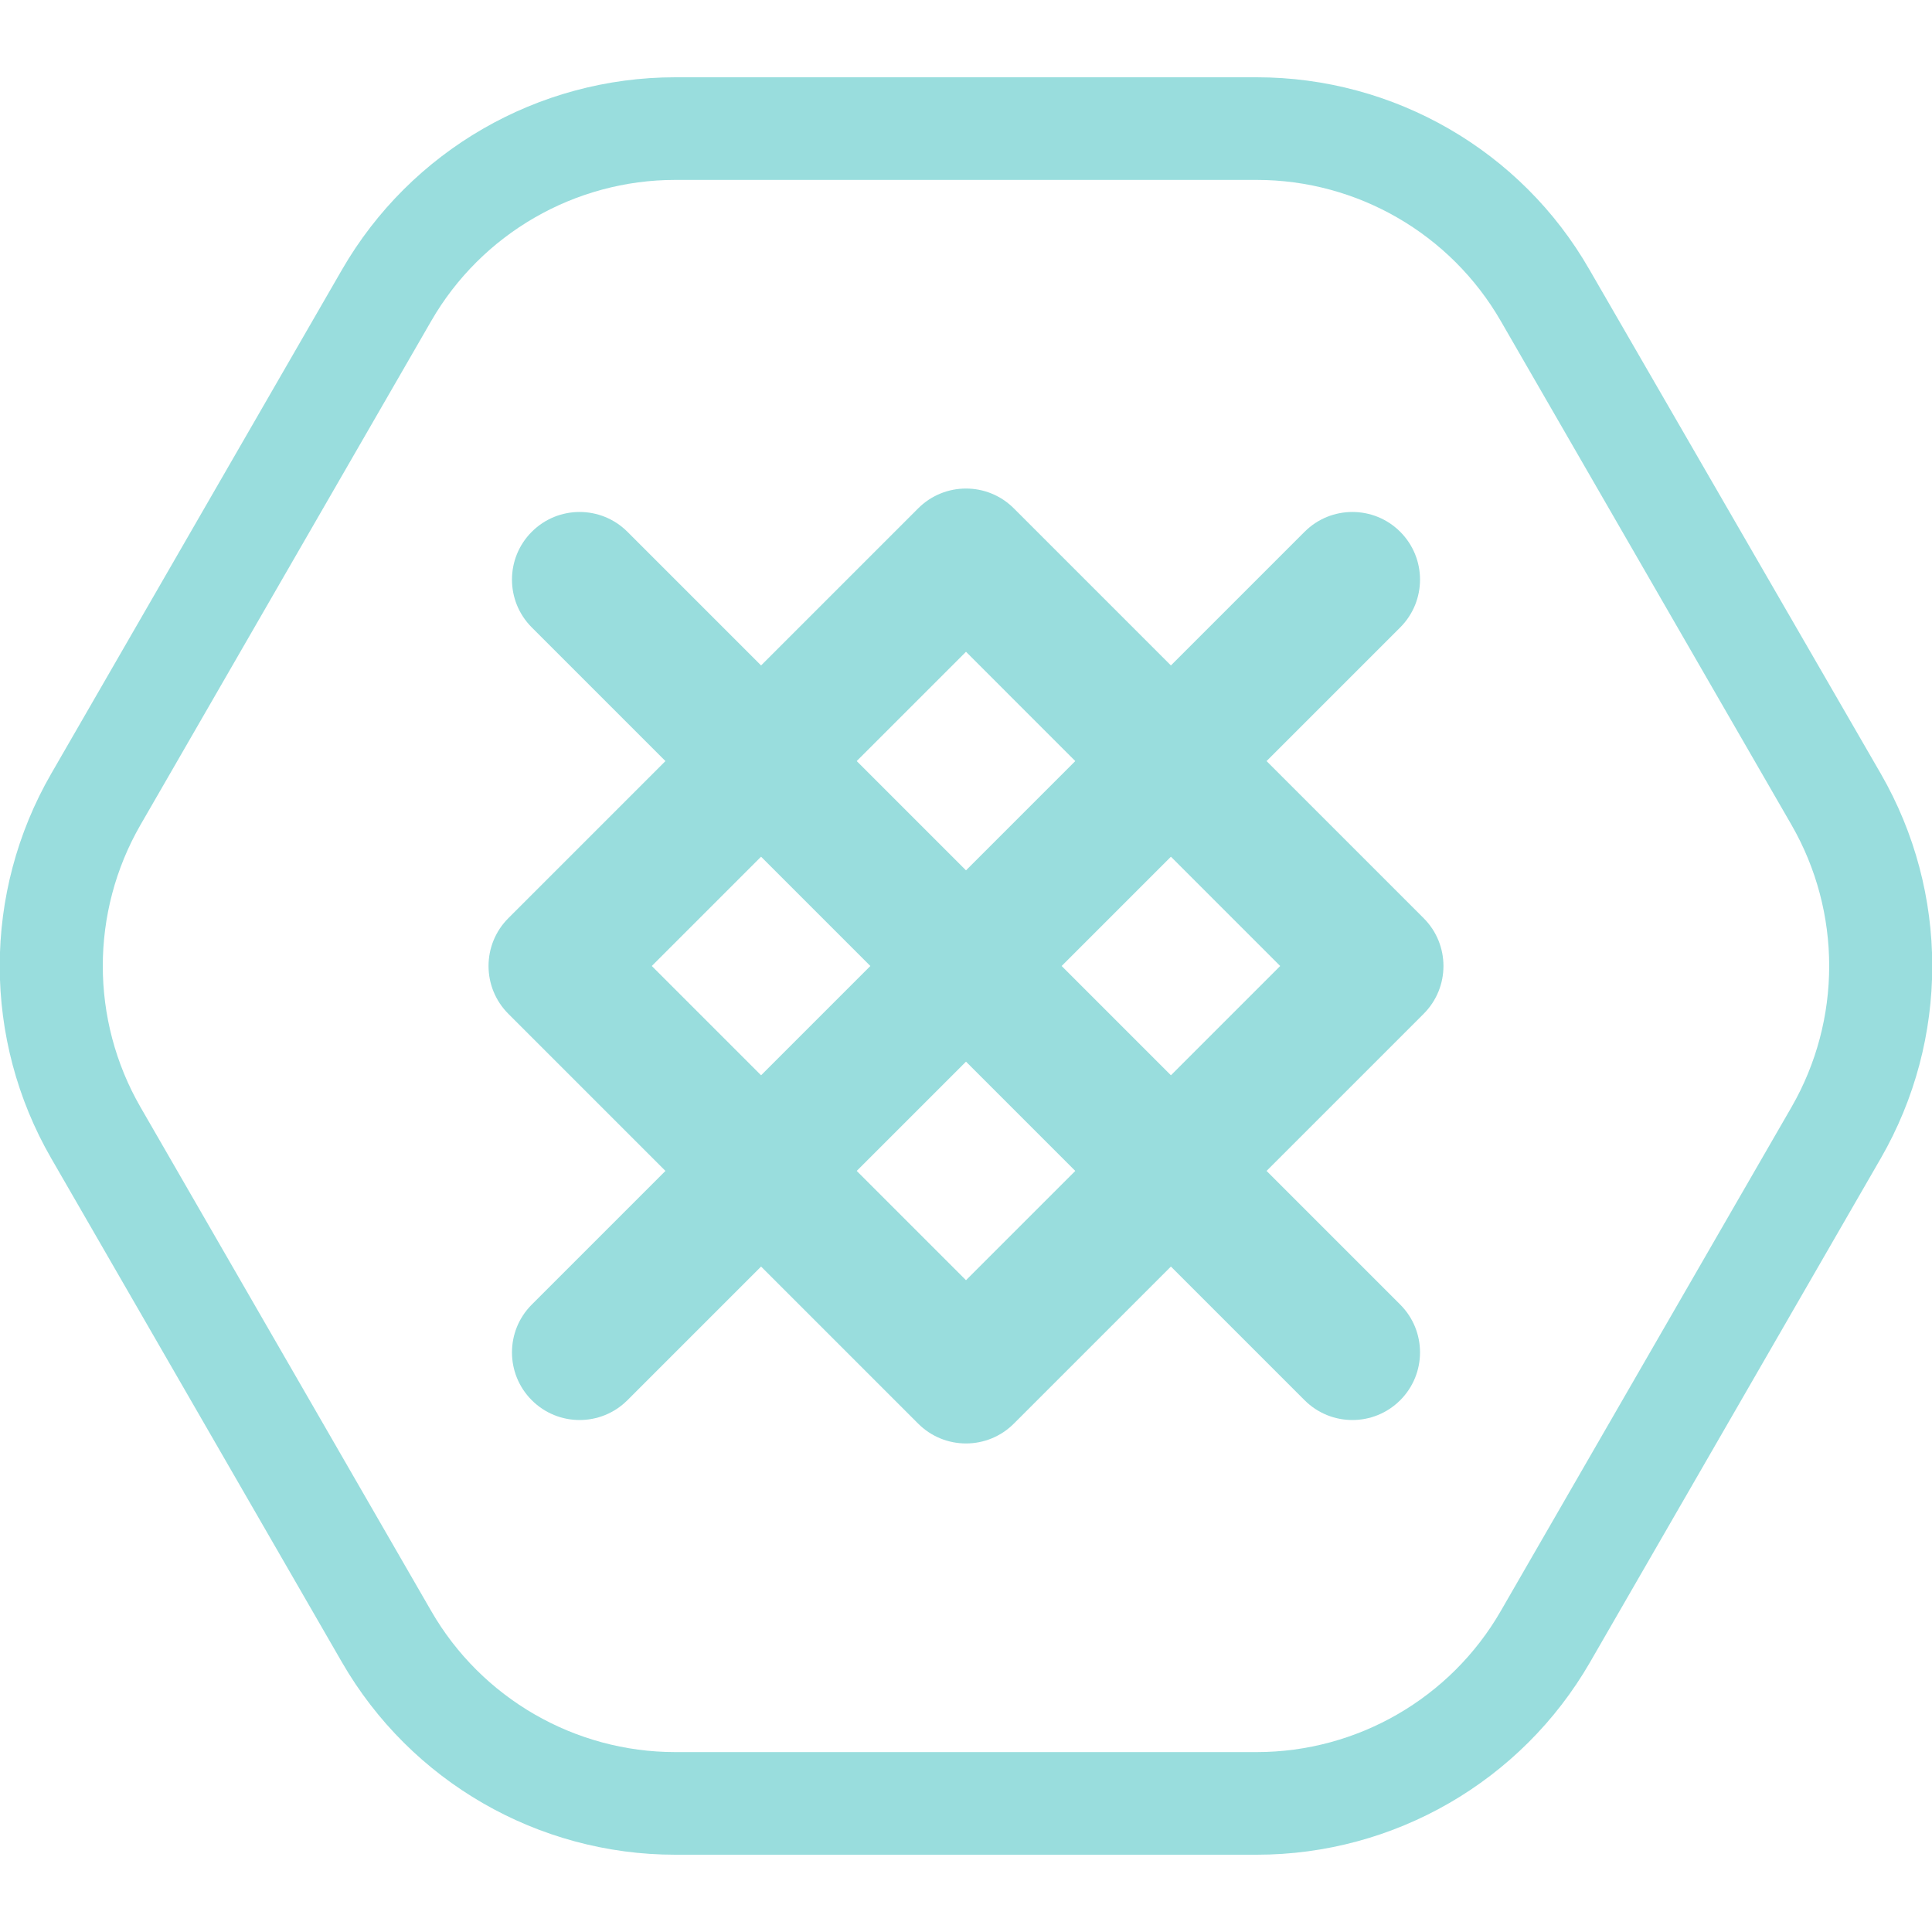
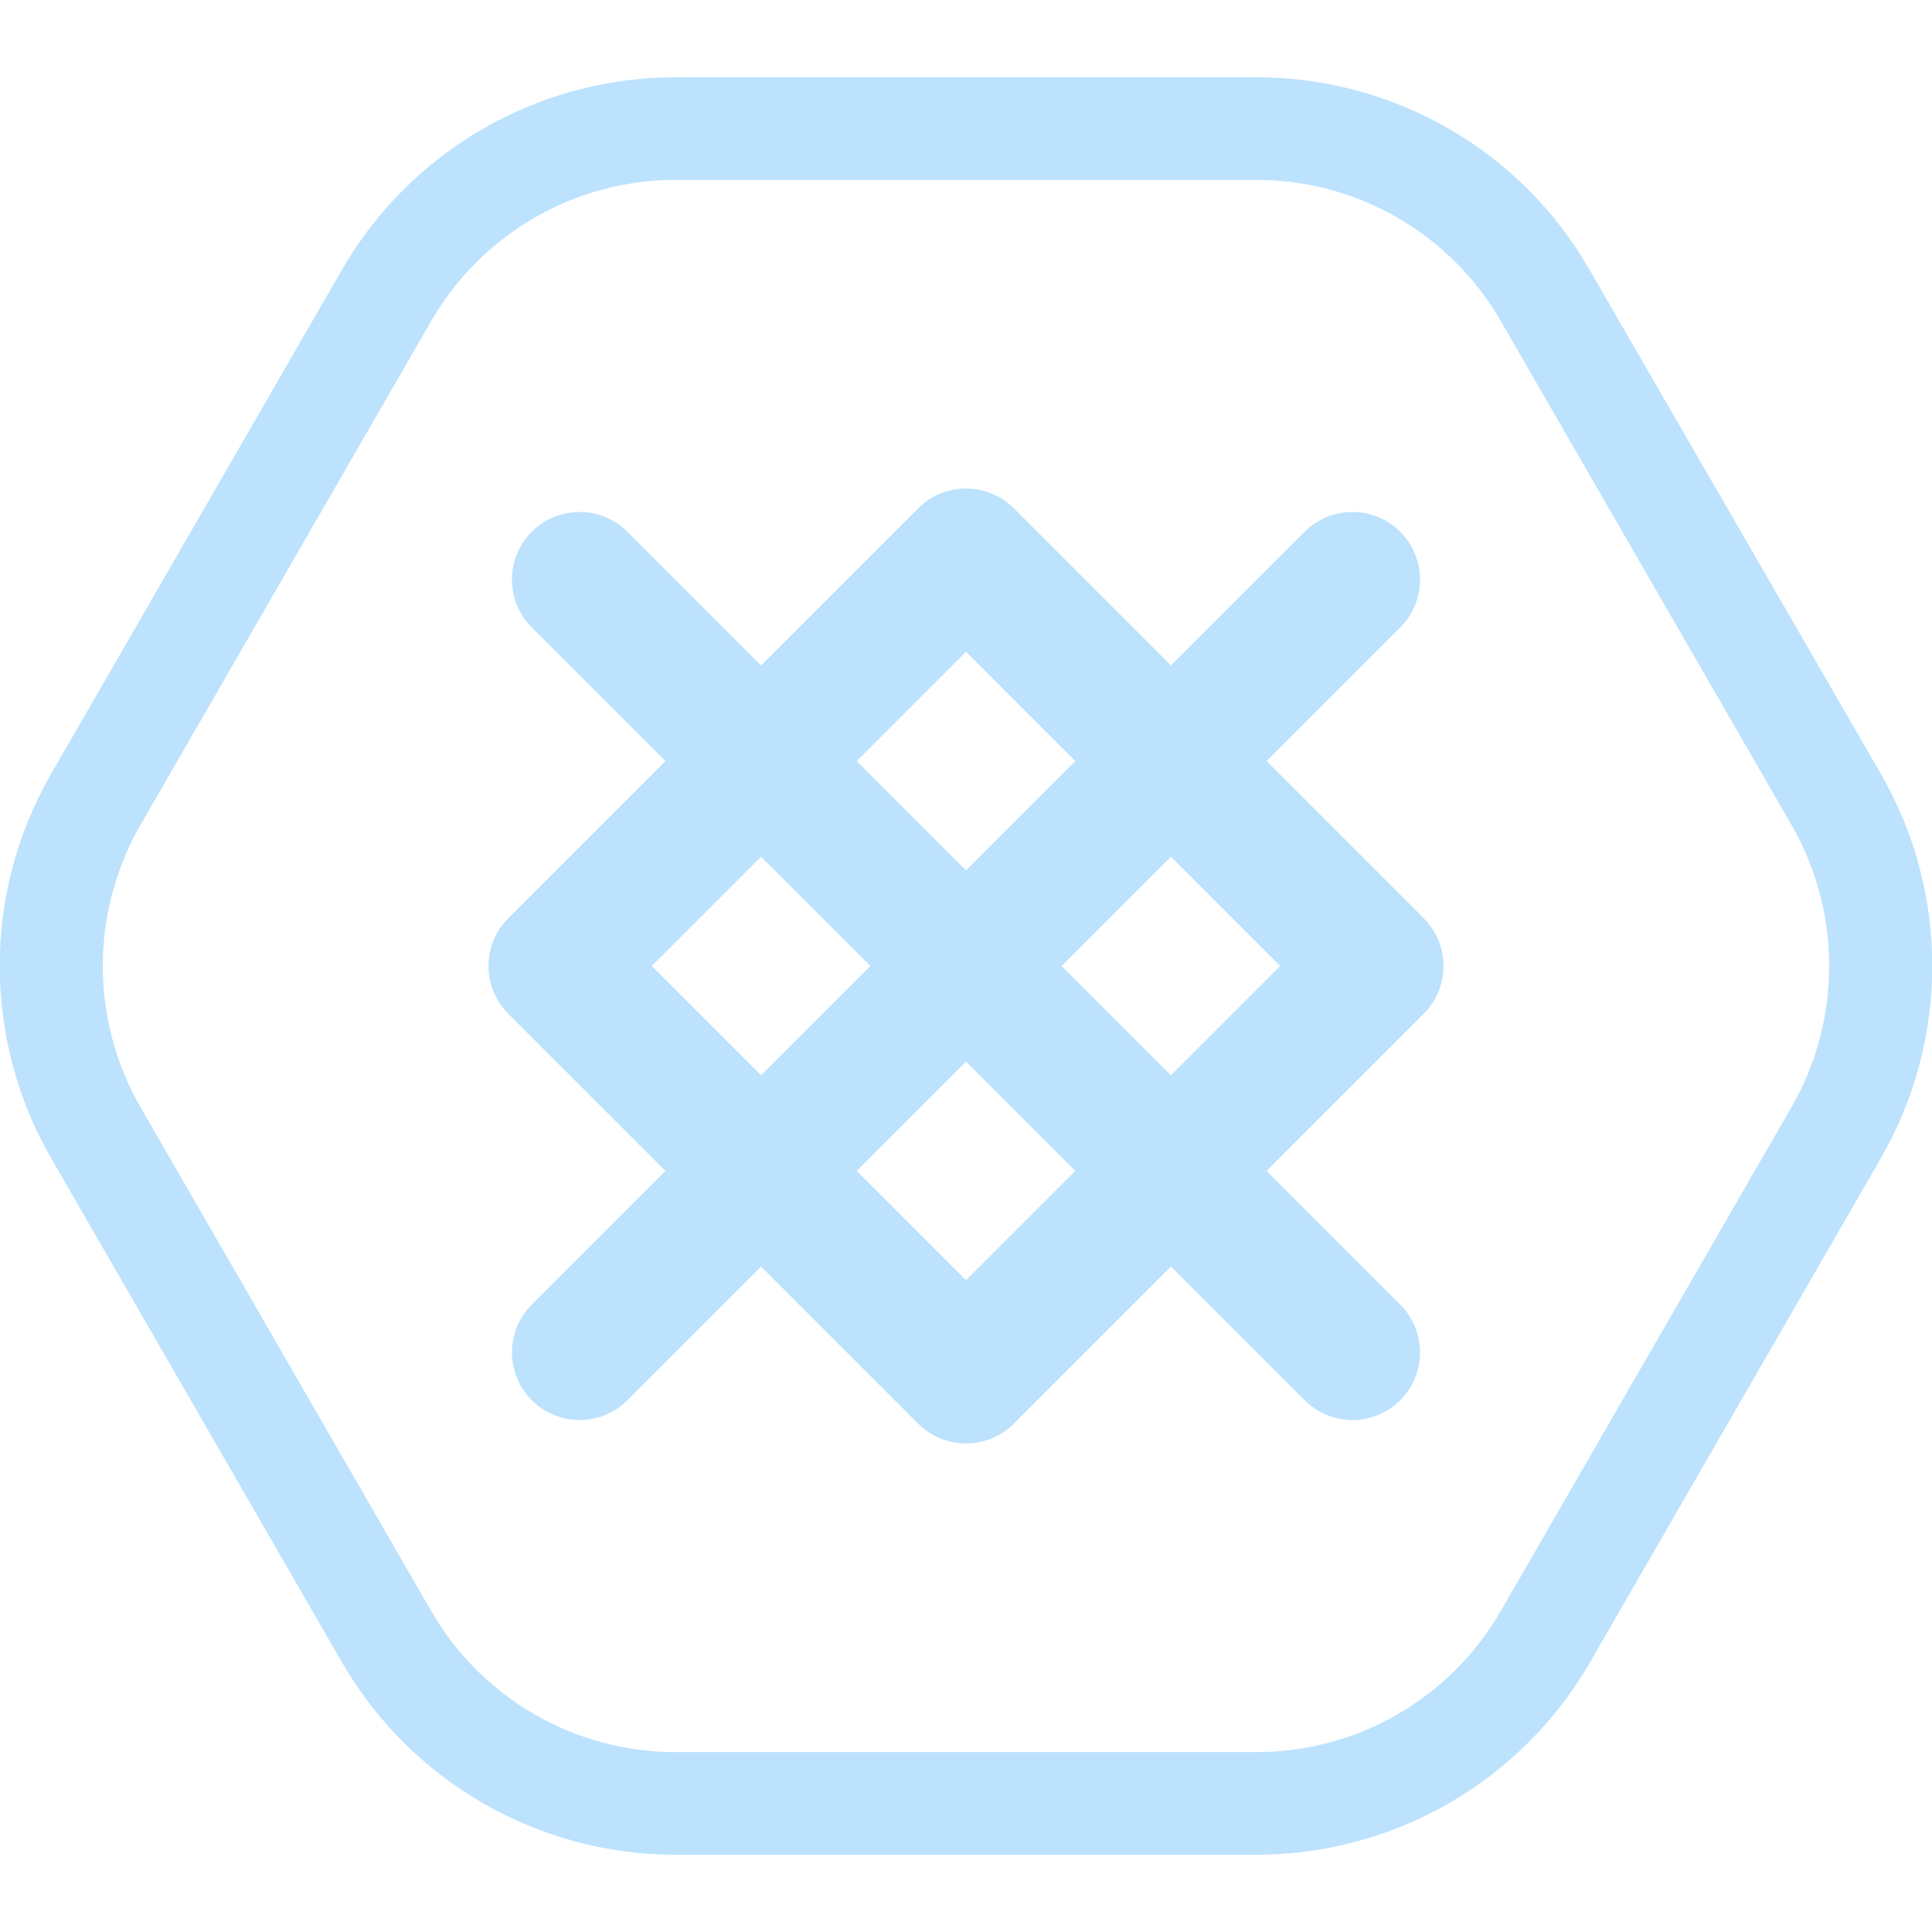
<svg xmlns="http://www.w3.org/2000/svg" width="100" height="100" viewBox="0 0 100 100" fill="none">
  <g clip-path="url(#clip0)">
-     <path d="M65.047 9.312C70.249 9.312 75.079 12.101 77.68 16.616L92.728 42.696C95.329 47.211 95.329 52.789 92.728 57.304L77.68 83.385C75.079 87.9 70.249 90.688 65.047 90.688H34.952C29.75 90.688 24.92 87.9 22.319 83.385L7.271 57.304C4.67 52.789 4.67 47.211 7.271 42.696L22.319 16.616C24.92 12.101 29.75 9.312 34.952 9.312H65.047V9.312ZM65.047 4H34.952C27.839 4 21.258 7.798 17.701 13.96L2.654 40.04C-0.903 46.202 -0.903 53.798 2.654 59.96L17.701 86.04C21.258 92.202 27.839 96 34.952 96H65.047C72.16 96 78.742 92.202 82.298 86.04L97.346 59.96C100.902 53.798 100.902 46.202 97.346 40.04L82.271 13.96C78.742 7.798 72.16 4 65.047 4Z" fill="#99dddd" />
-     <path fill-rule="evenodd" clip-rule="evenodd" d="M26.312 52.475C24.945 51.108 24.945 48.892 26.312 47.525L47.525 26.312C48.892 24.945 51.108 24.945 52.475 26.312L73.688 47.525C75.055 48.892 75.055 51.108 73.688 52.475L52.475 73.688C51.108 75.055 48.892 75.055 47.525 73.688L26.312 52.475ZM33.736 50L50 66.263L66.263 50L50 33.736L33.736 50Z" fill="#99dddd" />
-     <path fill-rule="evenodd" clip-rule="evenodd" d="M27.525 27.525C28.892 26.158 31.108 26.158 32.475 27.525L72.475 67.525C73.842 68.892 73.842 71.108 72.475 72.475C71.108 73.842 68.892 73.842 67.525 72.475L27.525 32.475C26.158 31.108 26.158 28.892 27.525 27.525Z" fill="#99dddd" />
-     <path fill-rule="evenodd" clip-rule="evenodd" d="M72.475 27.525C73.842 28.892 73.842 31.108 72.475 32.475L32.475 72.475C31.108 73.842 28.892 73.842 27.525 72.475C26.158 71.108 26.158 68.892 27.525 67.525L67.525 27.525C68.892 26.158 71.108 26.158 72.475 27.525Z" fill="#99dddd" />
+     <path d="M65.047 9.312C70.249 9.312 75.079 12.101 77.68 16.616L92.728 42.696C95.329 47.211 95.329 52.789 92.728 57.304L77.68 83.385C75.079 87.9 70.249 90.688 65.047 90.688H34.952C29.75 90.688 24.92 87.9 22.319 83.385L7.271 57.304C4.67 52.789 4.67 47.211 7.271 42.696L22.319 16.616C24.92 12.101 29.75 9.312 34.952 9.312H65.047V9.312ZM65.047 4H34.952C27.839 4 21.258 7.798 17.701 13.96L2.654 40.04C-0.903 46.202 -0.903 53.798 2.654 59.96L17.701 86.04C21.258 92.202 27.839 96 34.952 96H65.047C72.16 96 78.742 92.202 82.298 86.04L97.346 59.96C100.902 53.798 100.902 46.202 97.346 40.04L82.271 13.96C78.742 7.798 72.16 4 65.047 4Z" fill="#BCE2FD" />
+     <path fill-rule="evenodd" clip-rule="evenodd" d="M26.312 52.475C24.945 51.108 24.945 48.892 26.312 47.525L47.525 26.312C48.892 24.945 51.108 24.945 52.475 26.312L73.688 47.525C75.055 48.892 75.055 51.108 73.688 52.475L52.475 73.688C51.108 75.055 48.892 75.055 47.525 73.688L26.312 52.475ZM33.736 50L50 66.263L66.263 50L50 33.736L33.736 50Z" fill="#BCE2FD" />
+     <path fill-rule="evenodd" clip-rule="evenodd" d="M27.525 27.525C28.892 26.158 31.108 26.158 32.475 27.525L72.475 67.525C73.842 68.892 73.842 71.108 72.475 72.475C71.108 73.842 68.892 73.842 67.525 72.475L27.525 32.475C26.158 31.108 26.158 28.892 27.525 27.525Z" fill="#BCE2FD" />
+     <path fill-rule="evenodd" clip-rule="evenodd" d="M72.475 27.525C73.842 28.892 73.842 31.108 72.475 32.475L32.475 72.475C31.108 73.842 28.892 73.842 27.525 72.475C26.158 71.108 26.158 68.892 27.525 67.525L67.525 27.525C68.892 26.158 71.108 26.158 72.475 27.525Z" fill="#BCE2FD" />
  </g>
  <defs>
    <clipPath id="clip0">
-       <rect width="100" height="92" fill="#99dddd" transform="translate(0 4)" />
+       <rect width="100" height="92" fill="#BCE2FD" transform="translate(0 4)" />
    </clipPath>
  </defs>
</svg>
